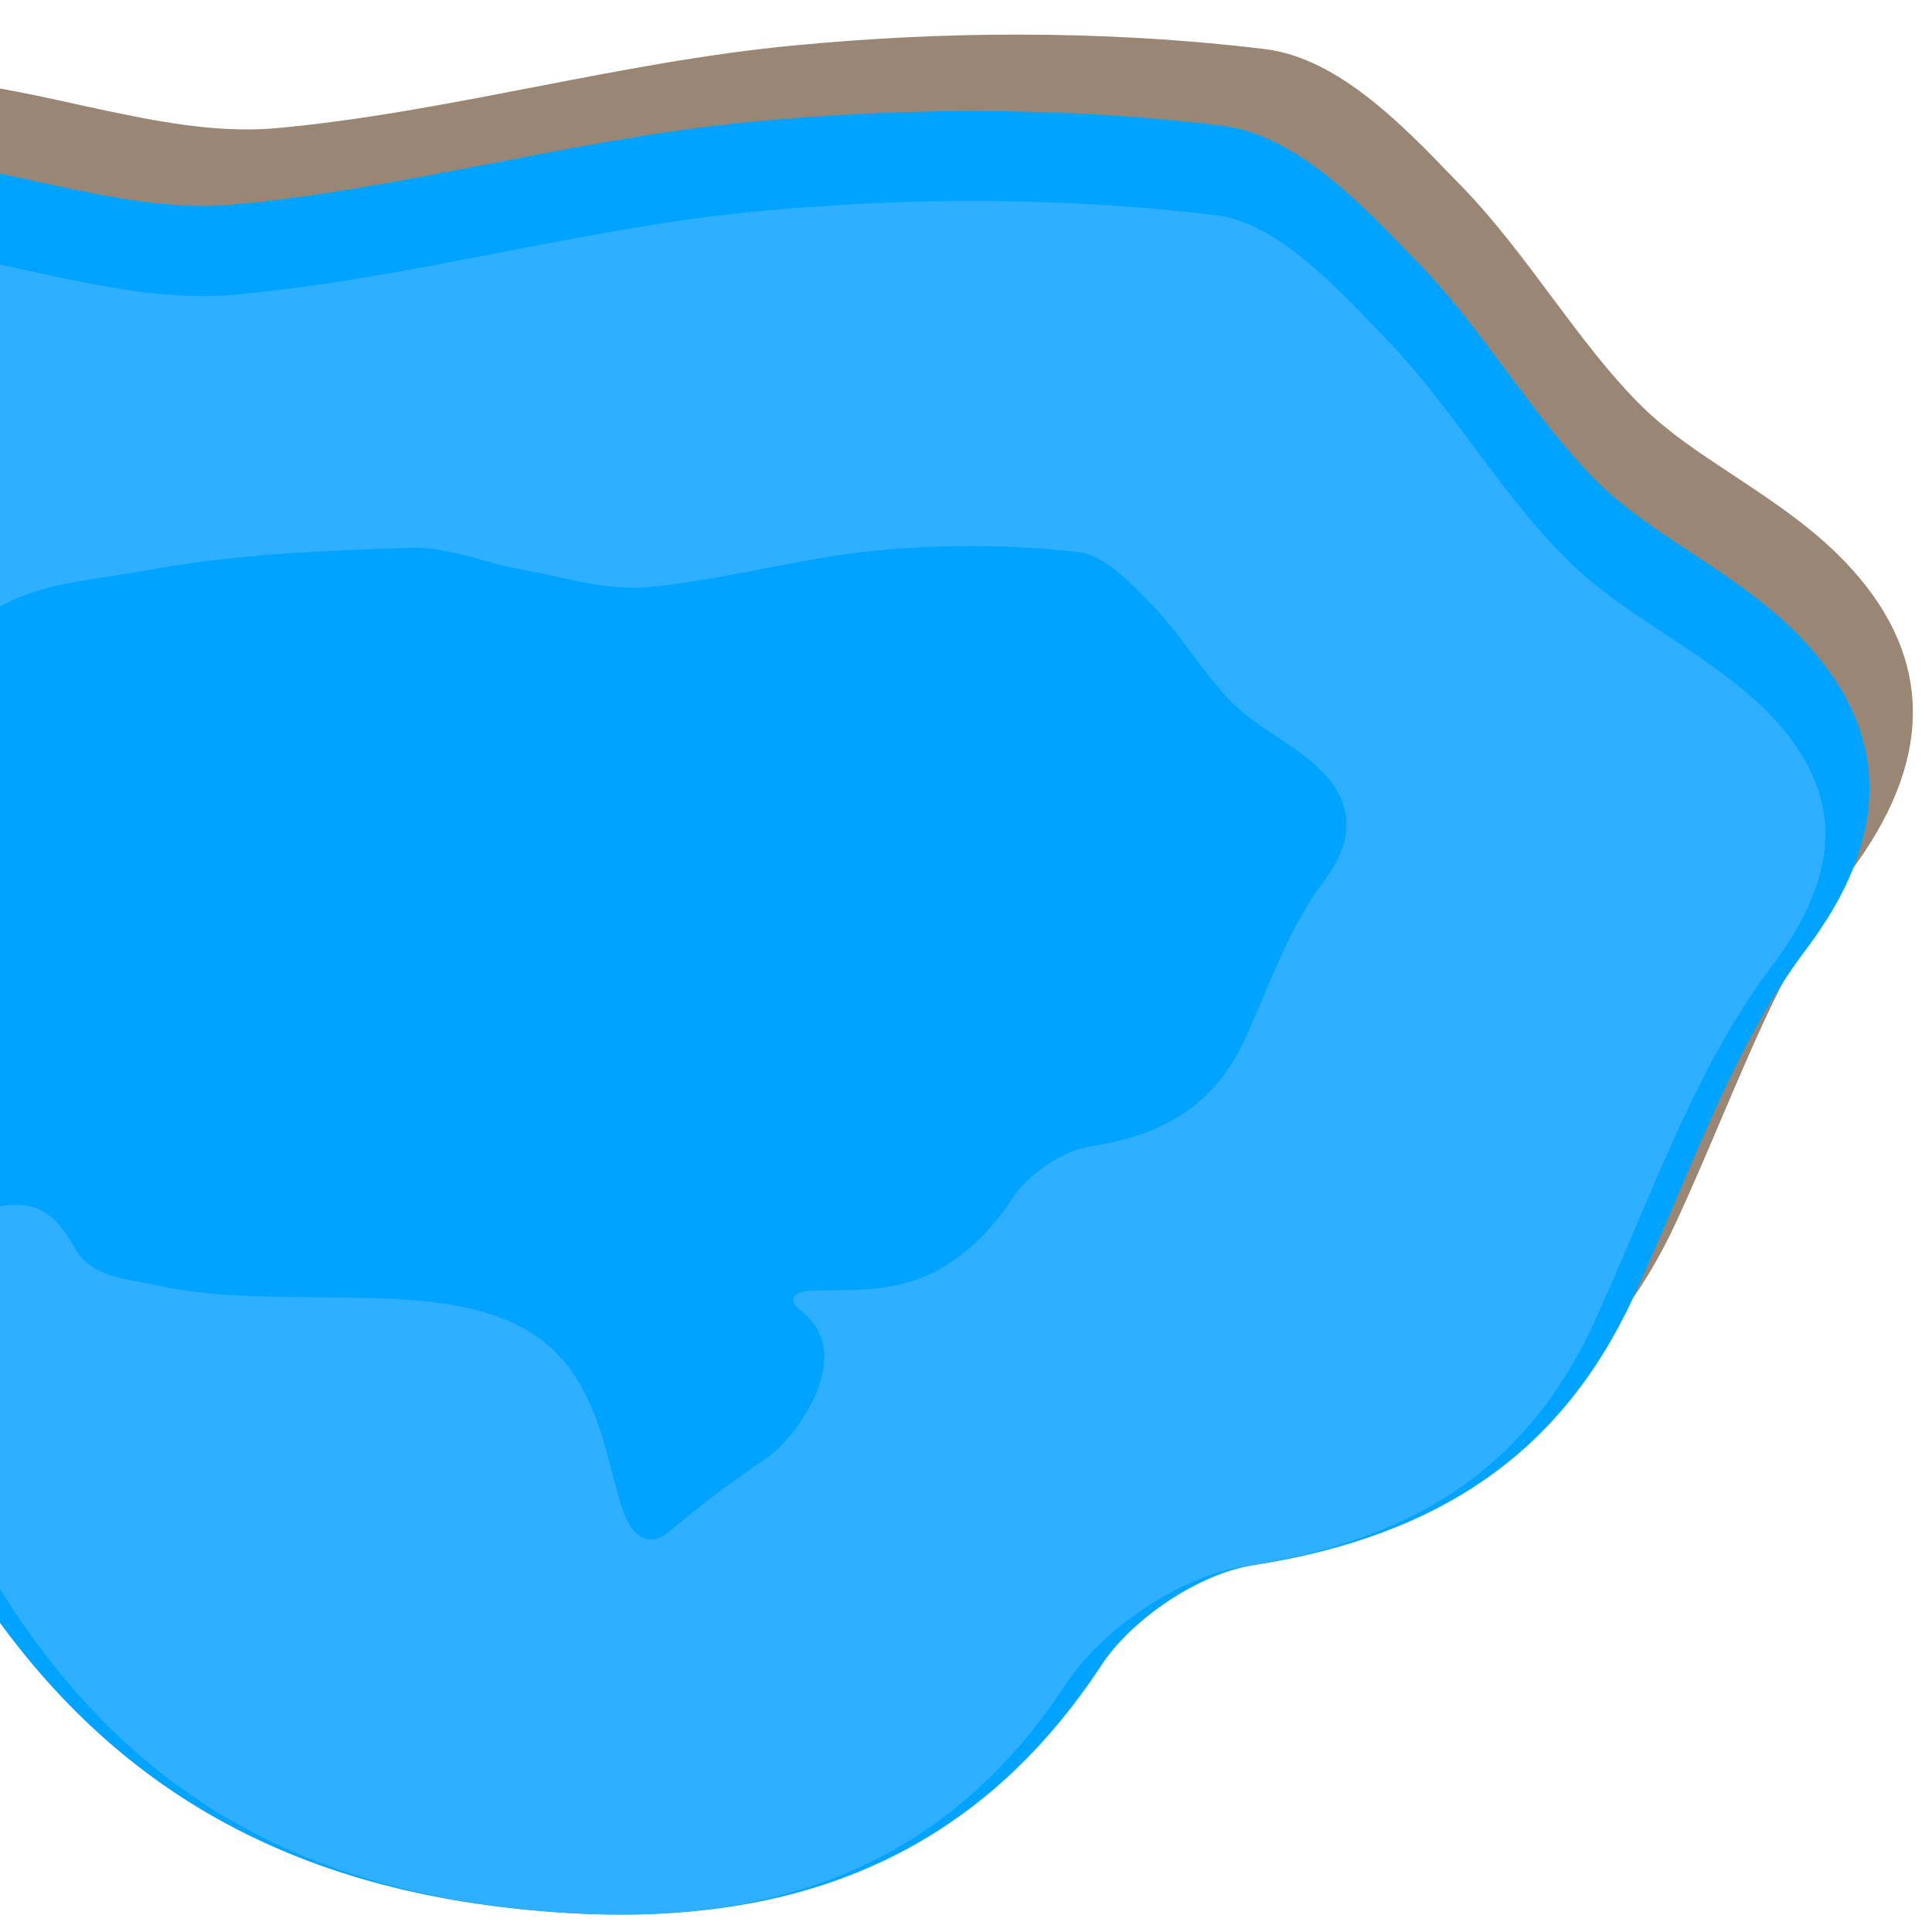
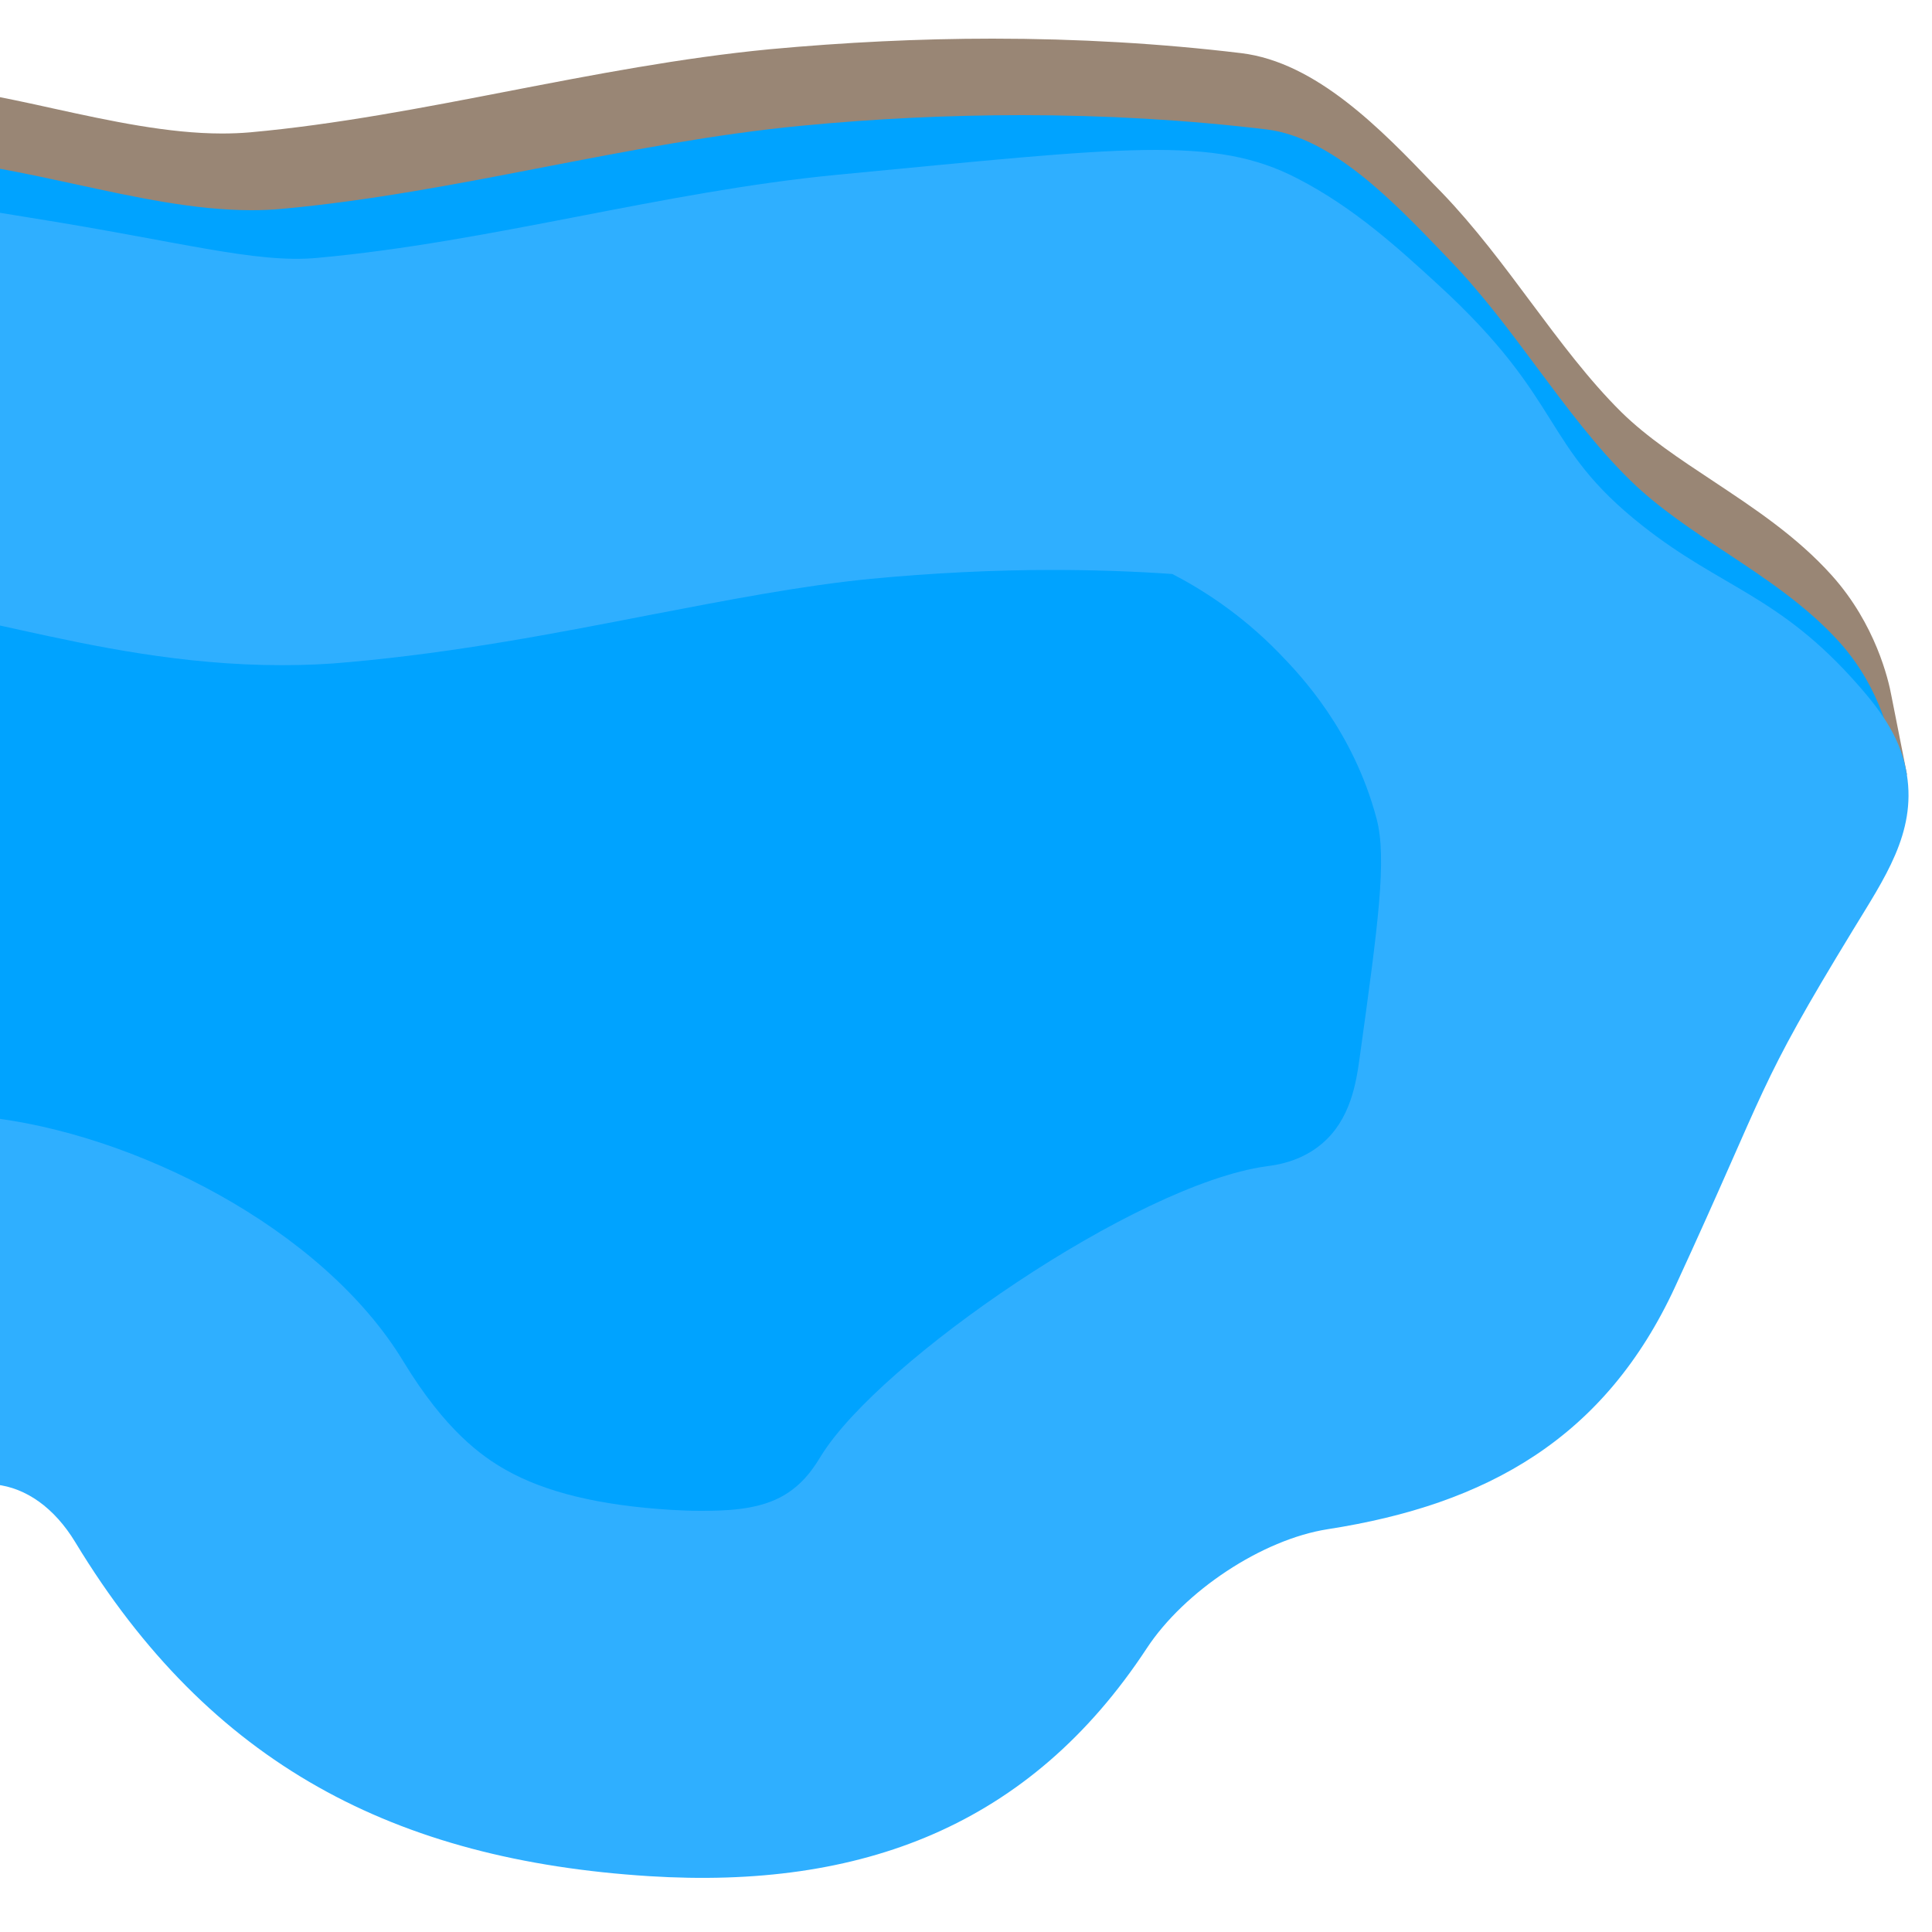
<svg xmlns="http://www.w3.org/2000/svg" version="1.1" id="Layer_1" x="0px" y="0px" viewBox="0 0 1000 1000" style="enable-background:new 0 0 1000 1000;" xml:space="preserve">
  <style type="text/css">
	.st0{fill:#998675;}
	.st1{fill:#00A3FF;}
	.st2{fill:#2FAFFF;}
</style>
  <g>
-     <path class="st0" d="M343.8,951.4c-9.4,0-19.1-0.3-28.9-0.9C170.6,941.4,70.6,883,0.2,766.7c-4.3-7.2-13.6-19.2-26.9-19.2   c-11.9,0-25,9.5-35.9,26.1c-3.5,5.3-2.6,6-6.1,10.8c-7.7,10.6-14.7,11.7-23.2,21.7c-5.3,6.2-5.4,9-8.7,13.6   c-12.3,17.1-39.8,15.1-46.6,17.7c-90.8,34.6-184.7,70.4-280,96.6c-5.2,1.4-10.9,2.1-17,2.1c-34.3,0-87.9-25.3-105.6-57.8   c-19.3-35.4-34.7-38.4-48.9-38.4c-9.9,0-22.1,2.2-39.5,7c-63.7,17.7-131.4,35.1-197.7,35.1c-5.9,0-11.7-0.1-17.4-0.4   c-49.4-2.3-98.4-53.6-111.6-103.8c-15.6-59.2,28.8-85.9,51.5-214c3.2-17.7,10.5-63.2-4.3-101.7c-7.9-20.6-14.7-34.2-14.7-34.2   c-9.8-16.5-22.1-37-29.1-68.5c-3.3-15-5.4-30.5-6.1-46.1l-0.3-7.5l4-6.3c41.4-65.4,86.2-100.4,133.2-103.9c1.5-0.1,18.7-3.7,19-2.5   c0,0.1-0.2,0.3-0.1,0.4c0.3,0.5,8.3-4.5,13.5-7c9.2-4.3,14.8-3.2,22.6-4.7c7.3-1.3,17.6-5.1,29.3-16.3c32.4-21,60.9-36.7,82.6-47.9   c42.1-21.6,95.6-52.7,170.8-64c14.4-2.1,27.9-4.2,41.2-6.7C-350.3,28.1-248,23.5-134.5,19.8c1.7-0.1,3.4-0.1,5.2-0.1   c29,0,57.2,7.7,84.4,15.2c15.5,4.3,30.2,8.3,44.9,10.9c13.3,2.4,26.8,5.3,39.8,8.2c30.7,6.7,59.7,13,87.8,13   c5.1,0,10.1-0.2,14.8-0.6c44.6-4,90-12.8,134-21.3c43.9-8.5,89.3-17.3,134.9-21.6c38.6-3.7,77.4-5.6,115.1-5.6   c43.8,0,86.9,2.5,128.2,7.5c38,4.6,71.3,39.3,98.1,67.1l4.2,4.3c17.2,17.8,31.9,37.6,46.2,56.8c15.4,20.6,29.9,40.1,46.8,56.8   c13.5,13.3,30,24.2,47.6,35.8c21.3,14.1,43.4,28.7,61.3,48.7c42.2,47,41.7,99.8-1.4,156.8c-28.1,37.2-47.1,81.9-67.2,129.2   c-7.2,16.9-14.6,34.3-22.4,51.2c-36.6,79.4-99.2,123.5-196.8,138.6c-42.6,6.6-60.1,34.7-78.3,51.7c-6.5,6.1-8,8-32.3,32.8   c-32.9,33.6-49.3,50.4-52.8,53.2C455.5,950.6,384.2,951.4,343.8,951.4z" />
-     <path class="st1" d="M321.3,991c-9.4,0-19.1-0.3-28.9-0.9C148,981,48,922.6-22.4,806.3c-4.3-7.2-13.6-19.2-26.9-19.2   c-11.9,0-25,9.5-35.9,26.1c-1.9,2.9-4,6.8-6.1,10.8c-6.9,13-15.5,29.1-31.8,35.3c-15.5,5.9-31.1,11.8-46.6,17.7   c-90.8,34.6-184.7,70.4-280,96.6c-5.2,1.4-10.9,2.1-17,2.1c-34.3,0-87.9-25.3-105.6-57.8c-19.3-35.4-34.7-38.4-48.9-38.4   c-9.9,0-22.1,2.2-39.5,7c-63.7,17.7-131.4,35.1-197.7,35.1c-5.9,0-11.7-0.1-17.4-0.4c-44.3-2.1-106.9-60.3-111.6-103.8   c-5.2-47.7-8.7-139.3,27-216.9c16.6-36.2,23.3-68.5,20.3-98.8c-1.1-11.5-6.8-21-14.7-34.2c-9.8-16.5-22.1-37-29.1-68.5   c-3.3-15-5.4-30.5-6.1-46.1l-0.3-7.5l4-6.3c41.4-65.4,86.2-100.4,133.2-103.9c5.9-0.4,12.3-1.4,19-2.5c12.2-1.9,26.1-4.1,43.2-4.1   c10.3,0,20.6,0.8,31.3,2.4c0.2,0,0.6,0.1,1.3,0.1c10,0,25.5-7.7,28.8-12.2c46.5-100.6,135.5-113.9,214.1-125.6   c14.4-2.1,27.9-4.2,41.2-6.7C-372.8,67.7-270.6,63.1-157,59.4c1.7-0.1,3.4-0.1,5.2-0.1c29,0,57.2,7.7,84.4,15.2   c15.5,4.3,30.2,8.3,44.9,10.9c13.3,2.4,26.8,5.3,39.8,8.2c30.7,6.7,59.7,13,87.8,13c5.1,0,10.1-0.2,14.8-0.6   c44.6-4,90-12.8,134-21.3c43.9-8.5,89.3-17.3,134.9-21.6c38.6-3.7,77.4-5.6,115.1-5.6c43.8,0,86.9,2.5,128.2,7.5   c38,4.6,71.3,39.3,98.1,67.1l4.2,4.3c17.2,17.8,31.9,37.6,46.2,56.8c15.4,20.6,29.9,40.1,46.8,56.8c13.5,13.3,30,24.2,47.6,35.8   c21.3,14.1,43.4,28.7,61.3,48.7c42.2,47,41.7,99.8-1.4,156.8c-28.1,37.2-47.1,81.9-67.2,129.2c-7.2,16.9-14.6,34.3-22.4,51.2   C808.6,751,746.1,795,648.4,810.2c-27.3,4.2-62.4,27.4-78.3,51.7C513,948.8,431.6,991,321.3,991z" />
-     <path class="st2" d="M-967.7,375.4c46-72.6,86.2-91.2,115.9-93.4c24-1.8,47.9-10.5,88.6-4.4c16.9,2.5,47.1-10.5,53.6-24.7   c49-106.4,151.8-103.3,239.2-119.8c102.9-19.4,209.1-23.7,314.1-27.1c42.9-1.4,86.3,17.9,129.8,25.7c49.3,8.8,99.8,25.2,148.3,20.8   c90.2-8.2,178.8-34.3,269-43c79-7.6,160-7.6,238.6,1.9c31.9,3.8,63.3,38.2,88.8,64.8c33.9,35.2,58.7,79.9,93.5,114   c32.3,31.8,77.9,50,107.9,83.4c33.9,37.8,34.2,77.9-2.6,126.6c-40.6,53.7-63.2,122-92.1,184.7c-36.2,78.5-97.4,112.8-179.8,125.6   c-34.1,5.3-74.3,32.1-93.7,61.6c-60.5,92.1-147.8,124.9-257.6,118c-131.4-8.3-227.2-57.6-297-172.8c-25-41.3-69.5-41.1-100.6,6.2   c-8.6,13-15.2,32.9-27.1,37.4c-107.4,40.6-214.4,83.4-324.7,113.7c-27.8,7.6-82.8-18.1-97.2-44.6c-30.2-55.5-61.5-57.1-114-42.5   c-67.9,18.9-139.3,37.1-208.2,33.9c-32.9-1.6-86.7-50.8-90.2-83.1c-7.3-67-2.5-144.4,24.9-204.3c18.7-40.7,25.7-76.9,22.3-111.1   c-3.4-34.8-32.3-51.9-44.2-105.6C-966,399.9-967.3,385.2-967.7,375.4z" />
-     <path class="st1" d="M-840.3,455.7c20.2-31.9,37.9-40.1,51-41.1c10.6-0.8,21.1-4.6,38.9-1.9c7.4,1.1,20.7-4.6,23.6-10.9   c21.5-46.8,66.7-45.4,105.2-52.7c45.3-8.5,91.9-10.4,138.1-11.9c18.9-0.6,37.9,7.9,57.1,11.3c21.7,3.9,43.9,11.1,65.2,9.1   c39.6-3.6,78.6-15.1,118.2-18.9c34.7-3.3,70.3-3.3,104.9,0.8c14,1.7,27.8,16.8,39.1,28.5c14.9,15.5,25.8,35.1,41.1,50.1   c14.2,14,34.3,22,47.4,36.7c14.9,16.6,15,34.3-1.1,55.7c-17.9,23.6-27.8,53.6-40.5,81.2c-15.9,34.5-42.8,49.6-79.1,55.2   c-15,2.3-32.7,14.1-41.2,27.1c-26.6,40.5-65,54.9-113.3,51.9c-57.8-3.6-99.9-25.3-130.6-76c-4.7-7.8-11.1-12.3-17.9-13.1   c-10.4-1.3-22.3,7.2-26.4,15.8c-13.8,29.6,58.2,75.4,48,97.6c-10.5,23-95.9-7.5-202.7-31.2c-15.6-3.5-34.2-3.9-42.7-19.6   c-13.3-24.4-27-25.1-50.1-18.7c-29.8,8.3-61.2,16.3-91.5,14.9c-14.4-0.7-38.1-22.3-39.7-36.5c-3.2-29.5-1.1-63.5,11-89.8   c8.2-17.9,11.3-33.8,9.8-48.8c-1.5-15.3-14.2-22.8-19.4-46.4C-839.5,466.5-840.1,460.1-840.3,455.7z" />
-     <path class="st1" d="M-143.9,402c20.2-31.9,37.9-40.1,51-41.1c10.6-0.8,21.1-4.6,38.9-1.9c7.4,1.1,20.7-4.6,23.6-10.9   c21.5-46.8,66.7-45.4,105.2-52.7c45.3-8.5,91.9-10.4,138.1-11.9c18.9-0.6,37.9,7.9,57.1,11.3c21.7,3.9,43.9,11.1,65.2,9.1   c39.6-3.6,78.6-15.1,118.2-18.9c34.7-3.3,70.3-3.3,104.9,0.8c14,1.7,27.8,16.8,39.1,28.5c14.9,15.5,25.8,35.1,41.1,50.1   c14.2,14,34.3,22,47.4,36.7c14.9,16.6,15,34.3-1.1,55.7c-17.9,23.6-27.8,53.6-40.5,81.2c-15.9,34.5-42.8,49.6-79.1,55.2   c-15,2.3-32.7,14.1-41.2,27.1c-9.8,15-21.3,26.4-34.2,34.6c-34.2,21.9-76.5,6.7-79.1,17.3c-1.3,5.2,9.7,7.2,14.2,19.8   c6.8,19.2-8.2,43.4-20.3,55.9c-3.6,3.8-4.8,4.8-18.1,14c-38.8,26.8-41.1,35.3-49.7,34.9c-23.8-0.9-14.1-66.7-52.9-100.3   c-45.2-39.3-135-16.1-202.7-31.2c-15.6-3.5-34.2-3.9-42.7-19.6c-13.3-24.4-27-25.1-50.1-18.7c-29.8,8.3-61.2,16.3-91.5,14.9   c-14.4-0.7-38.1-22.3-39.7-36.5c-3.2-29.5-1.1-63.5,11-89.8c8.2-17.9,11.3-33.8,9.8-48.8c-1.5-15.3-14.2-22.8-19.4-46.4   C-143.1,412.8-143.7,406.3-143.9,402z" />
+     <path class="st0" d="M-854.4,887.9c-6.2,0.1-12.3-0.6-12.3-0.6c-1.6,0-48.7-15.4-71.3-36.6c-39.3-36.7-37.5-121.9-25-175.7   c12.2-52.3,35-109,35-109c11.3-28.1,17.9-39.6,16-59c-1.9-19.1-10.2-28.2-35.3-74.4c-15.1-27.7-22.7-41.6-24.4-46.9   c-13.7-42.8-3.4-95.4,26.7-131.7c13.7-16.5,28.3-25.7,36.8-31c27.8-17.5,53.4-22.1,83.3-27.4c6-1.1,26.2-4.1,43.6-4.1   c10.5,0,20.9,0.8,31.7,2.4c0,0,0,0,0,0c10.3,1.2,21.1-7,32.5-23.9c7.3-13.1,19.7-31.7,39.3-49.7c4.5-4.1,22.7-21.3,53.2-35   c37.7-17,78.7-23.1,118.3-29.1c14.3-2.1,27.9-4.2,41.1-6.7c101.9-19.2,204.3-23.8,318-27.5c1.7-0.1,3.5-0.1,5.3-0.1   c29.4,0,57.8,7.8,85.2,15.3c14.8,4.1,30.1,8.2,44.6,10.8c13.4,2.4,26.9,5.3,39.9,8.2c29.2,6.4,59.4,12.9,87.1,12.9   c5,0,9.9-0.2,14.5-0.6c44.4-4,89.8-12.8,133.7-21.3c44-8.5,89.5-17.3,135.2-21.7C437.1,21.9,476,20,513.8,20   c43.9,0,87.1,2.5,128.6,7.5c39,4.7,72.7,39.7,99.7,67.9c0,0,2.9,3,4.2,4.3c17.2,17.9,32,37.8,46.3,57c14.7,19.7,29.8,40,46.6,56.6   c13.3,13.1,30.6,24.5,47.2,35.5c21.4,14.2,43.6,28.8,61.8,49.1c22.6,25.2,29.3,54,30.8,62.3c2.7,13.6,5.4,27.3,8.1,40.9   c-3.4-3.5-9-8.3-16.8-10.8c-37.9-12.4-77.2,52.4-113.4,67.7c-53.2,22.4-125.4,47.8-214.7,75.5c-109.8,34.1-275.3,70.3-601.3,161.3   C40.7,694.7-644.7,886-854.4,887.9z" />
+     <path class="st1" d="M-833.6,897.7c-8.6,0.6-16.9-0.4-16.9-0.4c-17.7-0.8-41.1-13-62.4-32.6c-21.4-19.7-35.4-41.9-37.3-59.4   c-4-36.1-4.2-73.1-0.6-107c4.1-38.9,13-73.4,26.4-102.6c17.7-38.5,24.7-73.2,21.5-106c-1.4-14.5-8.1-25.7-16.5-39.9   c-6.9-11.5-14.9-25-21.4-43.1c-1.7-4.9-4.3-12.1-6.1-21.4c-2.2-10.9-4.1-28.3-0.1-50.5c4.4-12.4,12.1-30.3,26-49   c6.8-9.2,16.7-22.6,33-34c28-19.7,58.2-22,75-23c35.9-2.2,42.2,7.9,75,2c14.5-2.6,29.6-5.3,44.3-16.3   c21.5-16.1,19.5-32.9,38.7-55.7c14.6-17.3,30.4-24.9,51.7-35.1c25.8-12.4,55.4-19.1,114.3-27.9c14.5-2.2,28.1-4.2,41.7-6.8   c100.8-19,202.6-23.6,315.7-27.3c1.6-0.1,3.2-0.1,4.8-0.1c27.4,0,54.8,7.5,81.2,14.7c15.1,4.1,30.7,8.4,45.9,11.1   c13.1,2.4,26.5,5.3,39.4,8.1c30,6.5,61,13.3,90.3,13.3c5.5,0,10.8-0.2,15.9-0.7c45.2-4.1,90.9-12.9,135.2-21.5   c43.6-8.4,88.7-17.2,133.7-21.5c38.3-3.7,76.6-5.5,114-5.5c43.3,0,86,2.5,126.8,7.4c33.7,4.1,65.3,37,90.7,63.4   c1.4,1.5,2.8,2.9,4.2,4.4c16.6,17.2,31.1,36.7,45.1,55.5c15,20.1,30.5,41,48.2,58.3c14.4,14.1,32.2,25.9,49.5,37.3   c20.7,13.7,42,27.8,58.9,46.6c22.2,24.7,26.8,53.1,27.2,55.2C1004.7,522.4-764.8,892.9-833.6,897.7z" />
+     <path class="st2" d="M-907,335c37.4-53.4,71.9-68.6,97.4-72c27.7-3.7,48.3-10.4,88.6-4.4c16.9,2.5,47.1-10.5,53.6-24.7   c28.6-62.1,175.1-96.2,239.2-119.8C-288.2,62.4-148,84.6-114,90c28.1,4.4,54.6,10.7,129.7,22.7C93.2,125,132,136.4,164,133.5   c90.2-8.2,178.8-34.3,269-43c149.6-14.3,195.2-20.6,238.6,1.9c29.3,15.1,52.3,36.2,72.4,54.6c66.8,61.1,53,83.1,106,125   c41.4,32.7,70.9,36,111.8,82.6c13.4,15.2,22.4,28.8,25.2,46.4c4.8,30.2-11.7,53.7-27.8,80.2c-50.6,83-43,78.2-92.1,184.7   c-36.2,78.5-97.4,112.8-179.8,125.6c-34.1,5.3-74.3,32.1-93.7,61.6c-60.5,92.1-147.8,124.9-257.6,118   c-131.4-8.3-227.2-57.6-297-172.8c-10.9-18-25.6-28.2-41.2-29.9c-13.6-1.5-25.5,6.8-59.4,36.1C-87.5,826.8-100.5,838-110,848   c-44.3,46.6-179.2,132.8-303.5,107.6c-28.7-5.8-58.5-11.9-85.5-35.6c-25.6-22.4-29.4-43.6-55.1-54.7c-26.7-11.5-54-2-70.5,3.2   c-39.4,12.5-207.5,66-270.4,10.5c-15.6-13.8-20.1-30.2-28-59.7c-8.1-29.9-33.8-76.3,24.9-204.3c18.7-40.7,25.7-76.9,22.3-111.1   c-4.3-43.4-40.8-59.3-44.2-105.6C-922,371.3-913.5,348.7-907,335z" />
+     <path class="st1" d="M362.3,782c-4.7,0-9.8-0.2-15-0.5c-37.1-2.3-65.1-9.1-85.7-20.8c-12.3-7-31.1-20.3-52.8-56   C166.7,635.2,68.3,586.1-8.3,578.1c-109.2-11.3-195.6,62-219.7,83.9c-8.1,11.3-32.6,42.2-77.3,57.4c-40.3,13.7-74.9,7.1-88.7,3.6   c-16.1-6.7-40-16-69.5-25.5c-55.5-17.9-83.2-26.8-117-26.8c-56.7,0.1-68.6,23.8-99.1,15.2c-24.1-6.8-53.8-32.2-74.5-116.8   c-0.8-1.8-16.5-38.7,7-72c23.2-32.9,62.7-31,64.8-30.8c24.5-3.7,64.6-13,106.5-39.5c28.8-18.2,49.2-38.8,62.7-54.7   c27.5-27.7,52.8-38.5,71-43.3c17.1-4.5,23.6-2.4,49.6-8.1c30.6-6.7,46.3-14.8,65.4-21.6c22.6-8,55.8-16,101-15   c76.5,6.6,117.4,14.2,140.9,20.2c5.6,1.4,30,9.2,64.4,15.3c9.3,1.7,20.2,4,31.8,6.6c37,8.1,83.1,18.1,135,18.1   c11.8,0,23.5-0.5,34.8-1.6c55.7-5,106.7-14.9,156.1-24.5c40.6-7.8,78.9-15.2,113.9-18.6c31.6-3,63.3-4.6,94-4.6   c21,0,41.7,0.7,62,2.1c14.3,7.4,35,20.1,55.2,40.9c11.4,11.7,38.4,40.2,50.5,85.7c5.5,20.7,0.8,54.9-8.7,123.4   c-1.8,13.2-4.7,32.3-19.6,44.9c-11.3,9.6-24.4,11.1-28.9,11.7c-67.4,9.4-199.8,100.8-230.1,149.5c-2.9,4.6-8.9,15.4-21.5,21.9   C390.9,781.7,374.9,782,362.3,782z" />
  </g>
</svg>
